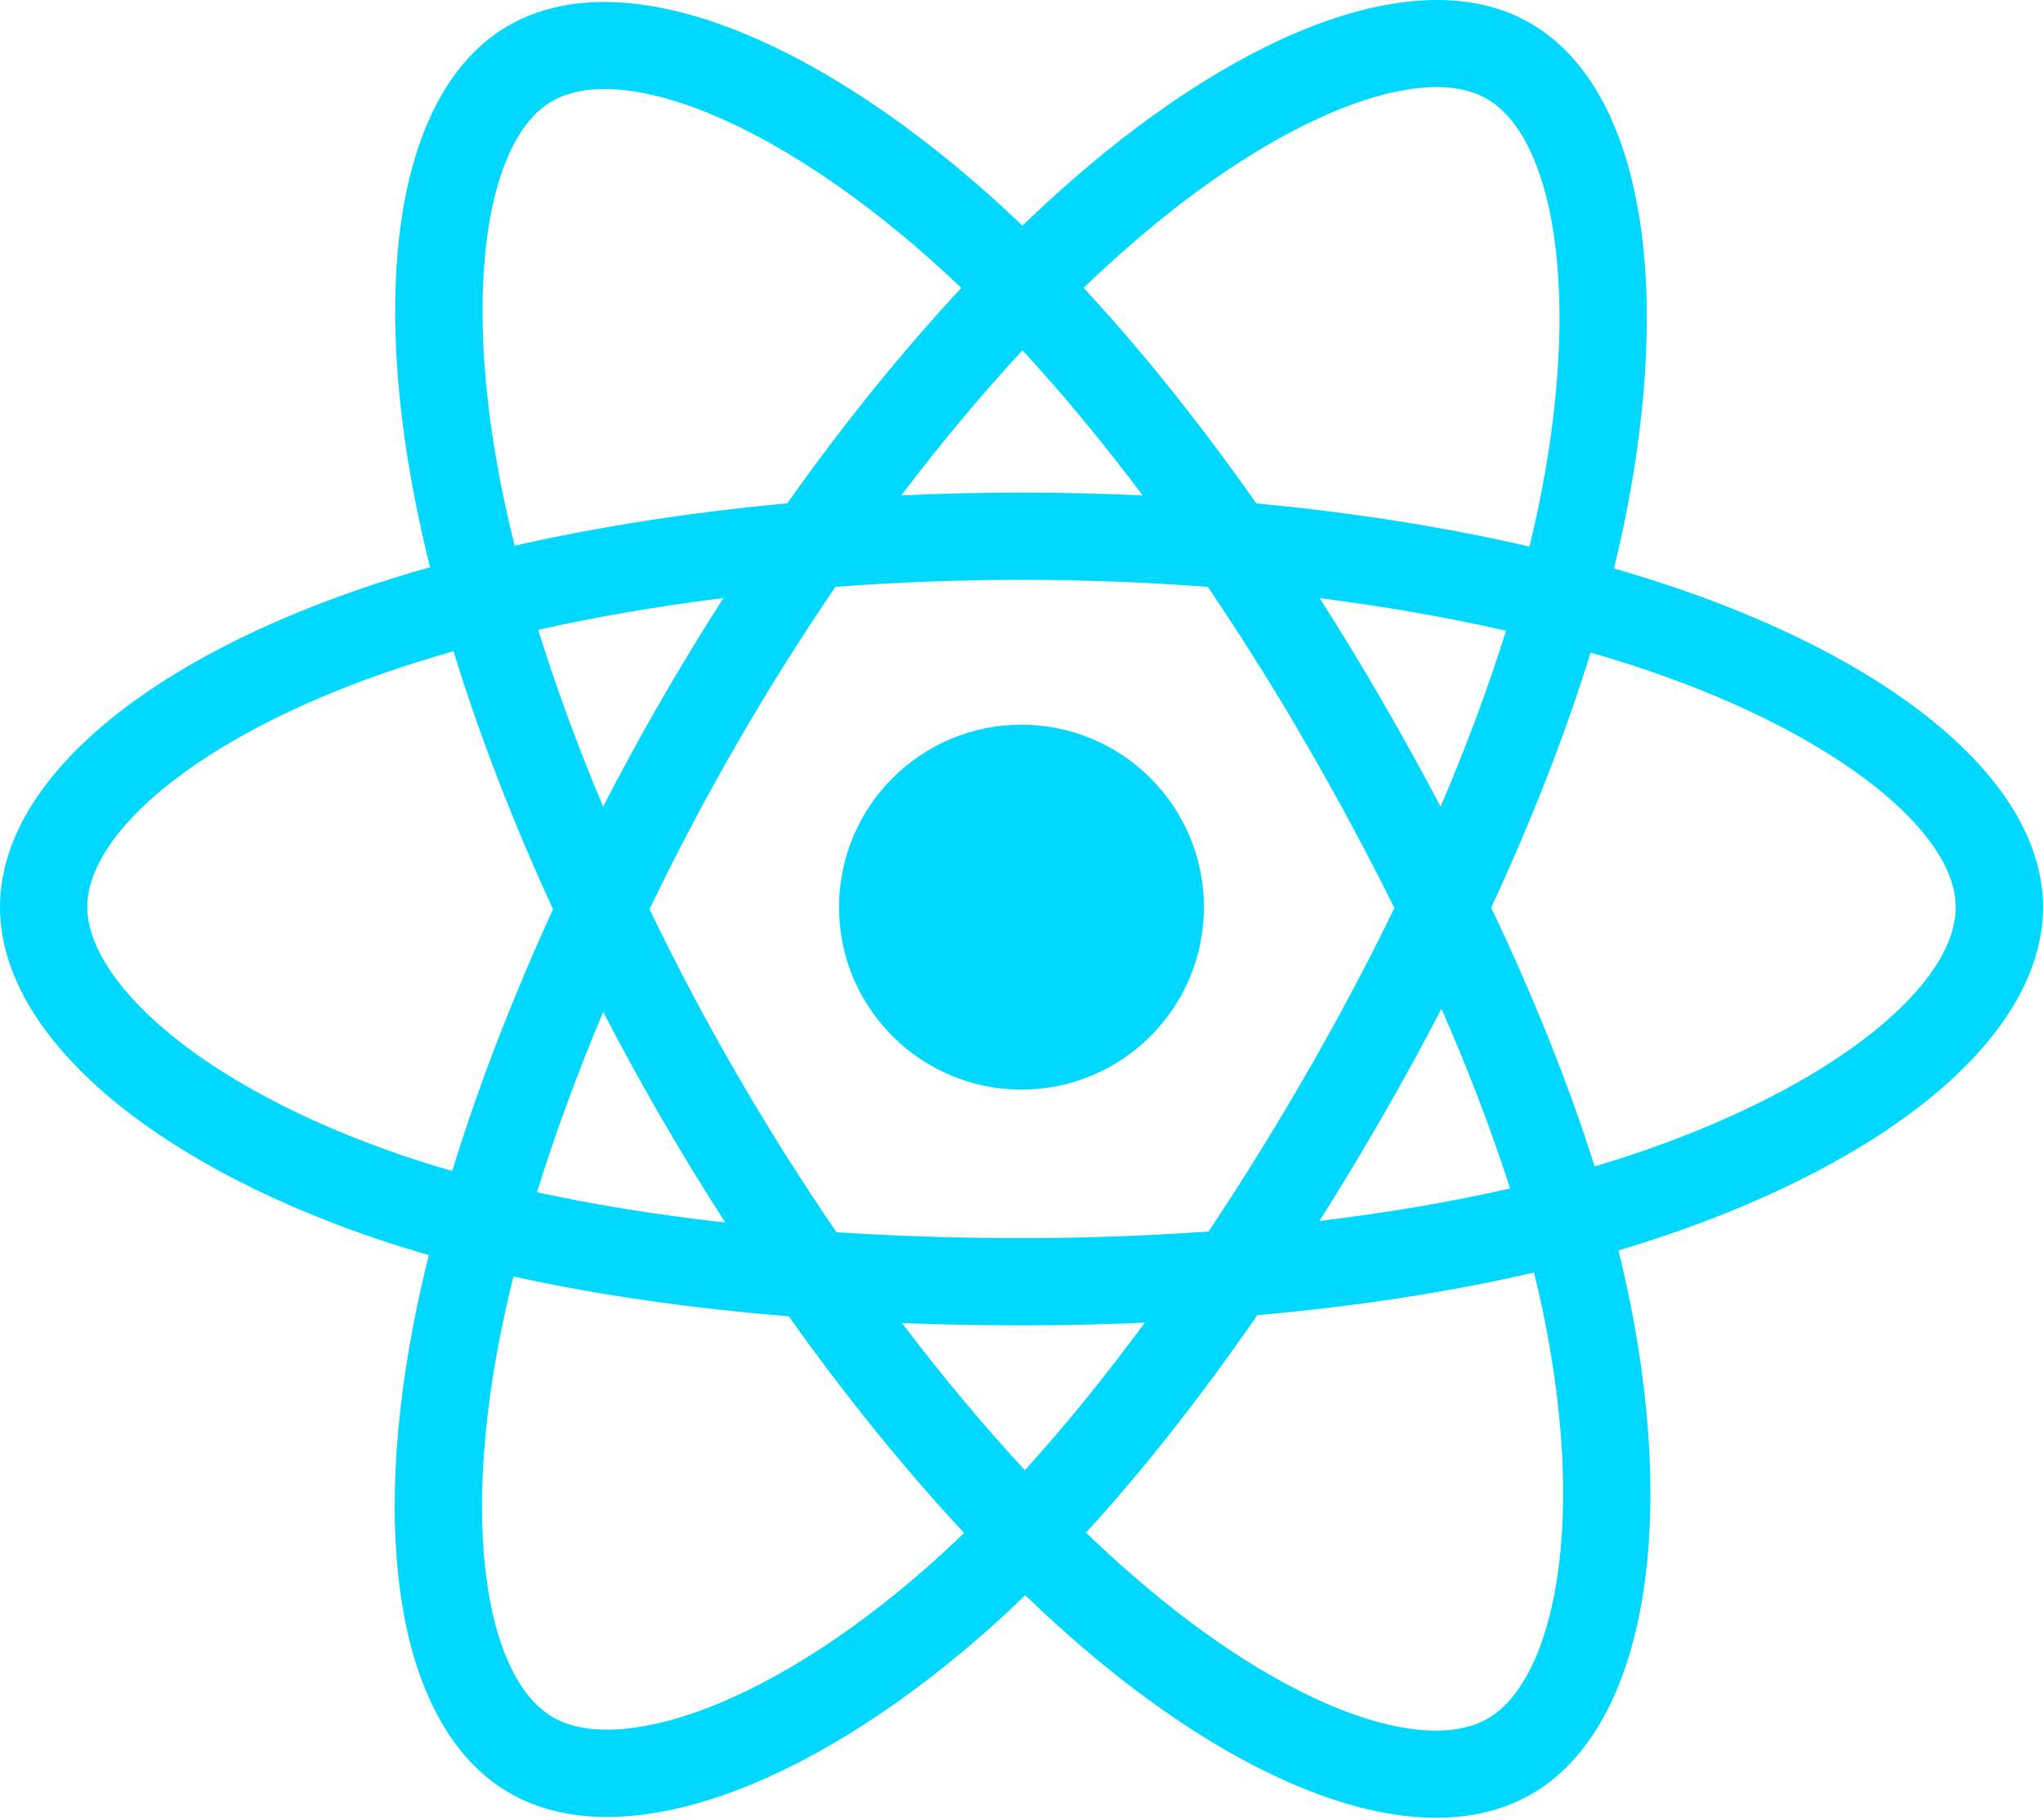
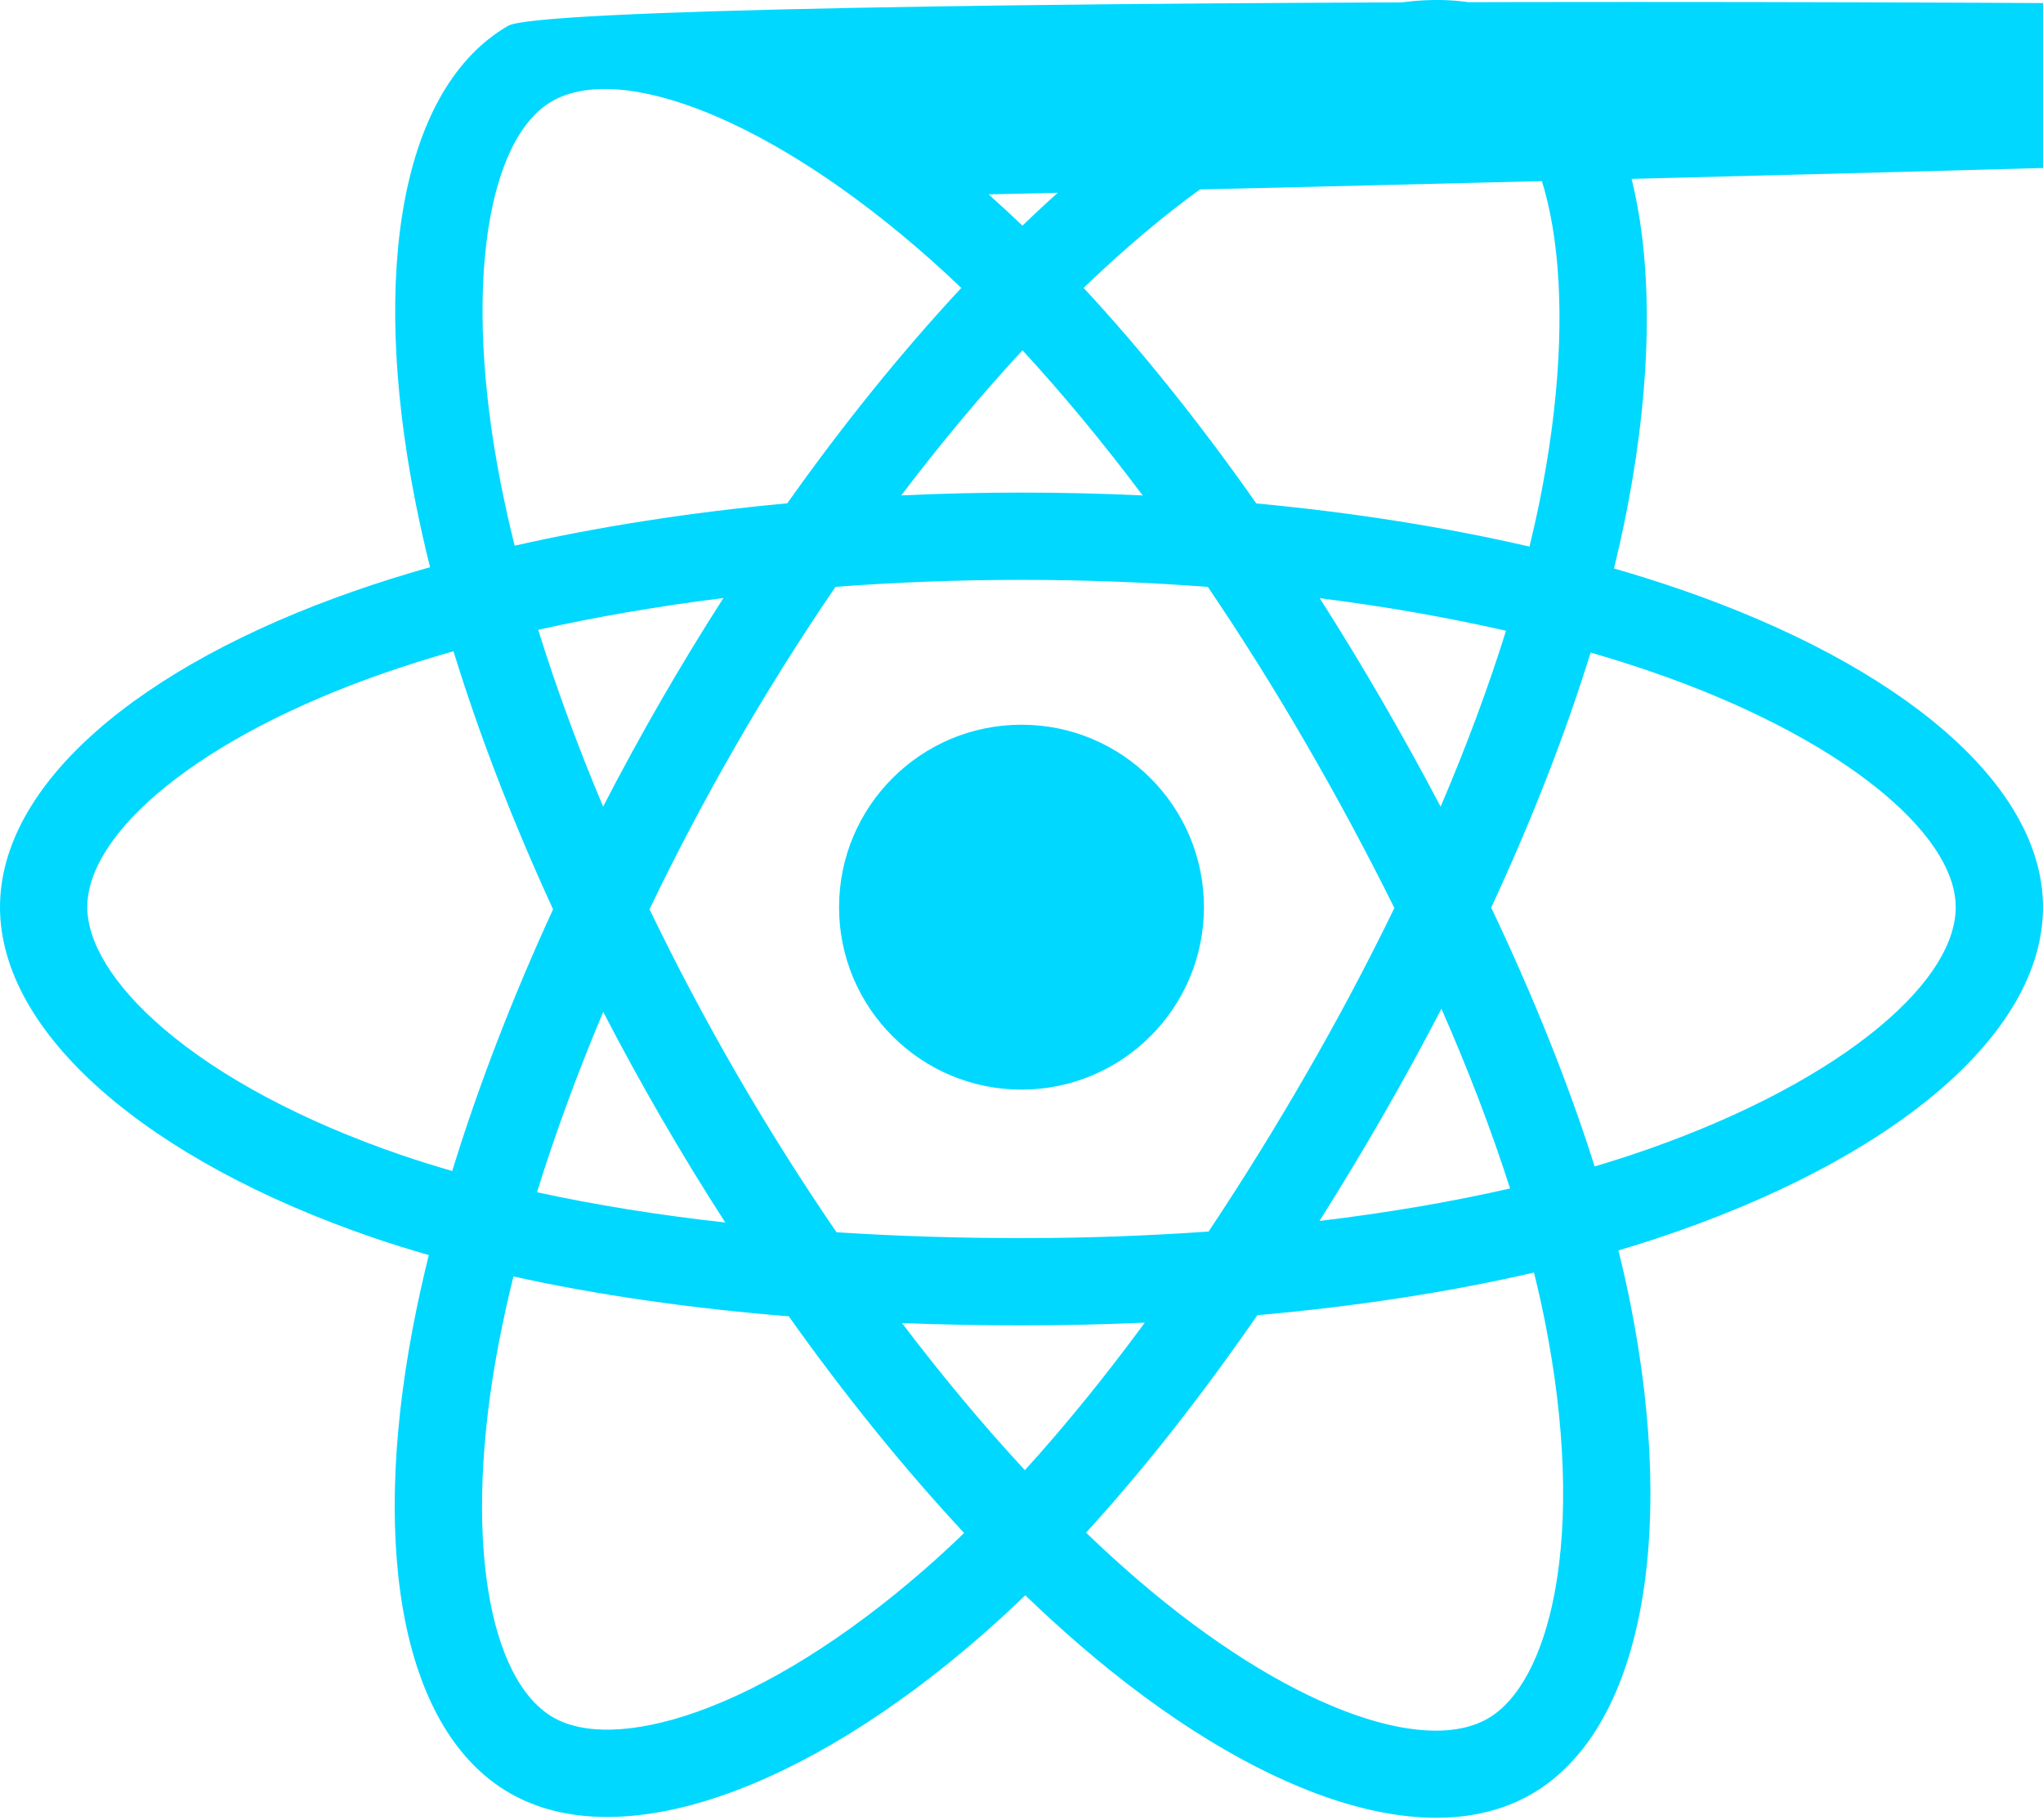
<svg xmlns="http://www.w3.org/2000/svg" aria-hidden="true" role="img" class="iconify iconify--logos" width="35.93" height="32" preserveAspectRatio="xMidYMid meet" viewBox="0 0 256 228">
-   <path fill="#00D8FF" d="M210.483 73.824a171.49 171.49 0 0 0-8.24-2.597c.465-1.9.893-3.777 1.273-5.621c6.238-30.281 2.16-54.676-11.769-62.708c-13.355-7.7-35.196.329-57.254 19.526a171.23 171.23 0 0 0-6.375 5.848a155.866 155.866 0 0 0-4.241-3.917C100.759 3.829 77.587-4.822 63.673 3.233C50.33 10.957 46.379 33.89 51.995 62.588a170.974 170.974 0 0 0 1.892 8.48c-3.28.932-6.445 1.924-9.474 2.98C17.309 83.498 0 98.307 0 113.668c0 15.865 18.582 31.778 46.812 41.427a145.52 145.52 0 0 0 6.921 2.165a167.467 167.467 0 0 0-2.01 9.138c-5.354 28.2-1.173 50.591 12.134 58.266c13.744 7.926 36.812-.22 59.273-19.855a145.567 145.567 0 0 0 5.342-4.923a168.064 168.064 0 0 0 6.92 6.314c21.758 18.722 43.246 26.282 56.54 18.586c13.731-7.949 18.194-32.003 12.4-61.268a145.016 145.016 0 0 0-1.535-6.842c1.62-.48 3.21-.974 4.76-1.488c29.348-9.723 48.443-25.443 48.443-41.52c0-15.417-17.868-30.326-45.517-39.844Zm-6.365 70.984c-1.4.463-2.836.91-4.3 1.345c-3.24-10.257-7.612-21.163-12.963-32.432c5.106-11 9.31-21.767 12.459-31.957c2.619.758 5.16 1.557 7.61 2.4c23.69 8.156 38.14 20.213 38.14 29.504c0 9.896-15.606 22.743-40.946 31.14Zm-10.514 20.834c2.562 12.94 2.927 24.64 1.23 33.787c-1.524 8.219-4.59 13.698-8.382 15.893c-8.067 4.67-25.32-1.4-43.927-17.412a156.726 156.726 0 0 1-6.437-5.87c7.214-7.889 14.423-17.06 21.459-27.246c12.376-1.098 24.068-2.894 34.671-5.345a134.17 134.17 0 0 1 1.386 6.193ZM87.276 214.515c-7.882 2.783-14.16 2.863-17.955.675c-8.075-4.657-11.432-22.636-6.853-46.752a156.923 156.923 0 0 1 1.869-8.499c10.486 2.32 22.093 3.988 34.498 4.994c7.084 9.967 14.501 19.128 21.976 27.15a134.668 134.668 0 0 1-4.877 4.492c-9.933 8.682-19.886 14.842-28.658 17.94ZM50.35 144.747c-12.483-4.267-22.792-9.812-29.858-15.863c-6.35-5.437-9.555-10.836-9.555-15.216c0-9.322 13.897-21.212 37.076-29.293c2.813-.98 5.757-1.905 8.812-2.773c3.204 10.42 7.406 21.315 12.477 32.332c-5.137 11.18-9.399 22.249-12.634 32.792a134.718 134.718 0 0 1-6.318-1.979Zm12.378-84.26c-4.811-24.587-1.616-43.134 6.425-47.789c8.564-4.958 27.502 2.111 47.463 19.835a144.318 144.318 0 0 1 3.841 3.545c-7.438 7.987-14.787 17.08-21.808 26.988c-12.04 1.116-23.565 2.908-34.161 5.309a160.342 160.342 0 0 1-1.76-7.887Zm110.427 27.268a347.8 347.8 0 0 0-7.785-12.803c8.168 1.033 15.994 2.404 23.343 4.08c-2.206 7.072-4.956 14.465-8.193 22.045a381.151 381.151 0 0 0-7.365-13.322Zm-45.032-43.861c5.044 5.465 10.096 11.566 15.065 18.186a322.04 322.04 0 0 0-30.257-.006c4.974-6.559 10.069-12.652 15.192-18.18ZM82.802 87.83a323.167 323.167 0 0 0-7.227 13.238c-3.184-7.553-5.909-14.98-8.134-22.152c7.304-1.634 15.093-2.97 23.209-3.984a321.524 321.524 0 0 0-7.848 12.897Zm8.081 65.352c-8.385-.936-16.291-2.203-23.593-3.793c2.26-7.3 5.045-14.885 8.298-22.6a321.187 321.187 0 0 0 7.257 13.246c2.594 4.48 5.28 8.868 8.038 13.147Zm37.542 31.03c-5.184-5.592-10.354-11.779-15.403-18.433c4.902.192 9.899.29 14.978.29c5.218 0 10.376-.117 15.453-.343c-4.985 6.774-10.018 12.97-15.028 18.486Zm52.198-57.817c3.422 7.8 6.306 15.345 8.596 22.52c-7.422 1.694-15.436 3.058-23.88 4.071a382.417 382.417 0 0 0 7.859-13.026a347.403 347.403 0 0 0 7.425-13.565Zm-16.898 8.101a358.557 358.557 0 0 1-12.281 19.815a329.4 329.4 0 0 1-23.444.823c-7.967 0-15.716-.248-23.178-.732a310.202 310.202 0 0 1-12.513-19.846h.001a307.41 307.41 0 0 1-10.923-20.627a310.278 310.278 0 0 1 10.89-20.637l-.001.001a307.318 307.318 0 0 1 12.413-19.761c7.613-.576 15.42-.876 23.31-.876H128c7.926 0 15.743.303 23.354.883a329.357 329.357 0 0 1 12.335 19.695a358.489 358.489 0 0 1 11.036 20.54a329.472 329.472 0 0 1-11 20.722Zm22.56-122.124c8.572 4.944 11.906 24.881 6.52 51.026c-.344 1.668-.73 3.367-1.15 5.09c-10.622-2.452-22.155-4.275-34.23-5.408c-7.034-10.017-14.323-19.124-21.64-27.008a160.789 160.789 0 0 1 5.888-5.4c18.9-16.447 36.564-22.941 44.612-18.3ZM128 90.808c12.625 0 22.86 10.235 22.86 22.86s-10.235 22.86-22.86 22.86s-22.86-10.235-22.86-22.86s10.235-22.86 22.86-22.86Z" />
+   <path fill="#00D8FF" d="M210.483 73.824a171.49 171.49 0 0 0-8.24-2.597c.465-1.9.893-3.777 1.273-5.621c6.238-30.281 2.16-54.676-11.769-62.708c-13.355-7.7-35.196.329-57.254 19.526a171.23 171.23 0 0 0-6.375 5.848a155.866 155.866 0 0 0-4.241-3.917C1019 3.829 77.587-4.822 63.673 3.233C50.33 10.957 46.379 33.89 51.995 62.588a170.974 170.974 0 0 0 1.892 8.48c-3.28.932-6.445 1.924-9.474 2.98C17.309 83.498 0 98.307 0 113.668c0 15.865 18.582 31.778 46.812 41.427a145.52 145.52 0 0 0 6.921 2.165a167.467 167.467 0 0 0-2.01 9.138c-5.354 28.2-1.173 50.591 12.134 58.266c13.744 7.926 36.812-.22 59.273-19.855a145.567 145.567 0 0 0 5.342-4.923a168.064 168.064 0 0 0 6.92 6.314c21.758 18.722 43.246 26.282 56.54 18.586c13.731-7.949 18.194-32.003 12.4-61.268a145.016 145.016 0 0 0-1.535-6.842c1.62-.48 3.21-.974 4.76-1.488c29.348-9.723 48.443-25.443 48.443-41.52c0-15.417-17.868-30.326-45.517-39.844Zm-6.365 70.984c-1.4.463-2.836.91-4.3 1.345c-3.24-10.257-7.612-21.163-12.963-32.432c5.106-11 9.31-21.767 12.459-31.957c2.619.758 5.16 1.557 7.61 2.4c23.69 8.156 38.14 20.213 38.14 29.504c0 9.896-15.606 22.743-40.946 31.14Zm-10.514 20.834c2.562 12.94 2.927 24.64 1.23 33.787c-1.524 8.219-4.59 13.698-8.382 15.893c-8.067 4.67-25.32-1.4-43.927-17.412a156.726 156.726 0 0 1-6.437-5.87c7.214-7.889 14.423-17.06 21.459-27.246c12.376-1.098 24.068-2.894 34.671-5.345a134.17 134.17 0 0 1 1.386 6.193ZM87.276 214.515c-7.882 2.783-14.16 2.863-17.955.675c-8.075-4.657-11.432-22.636-6.853-46.752a156.923 156.923 0 0 1 1.869-8.499c10.486 2.32 22.093 3.988 34.498 4.994c7.084 9.967 14.501 19.128 21.976 27.15a134.668 134.668 0 0 1-4.877 4.492c-9.933 8.682-19.886 14.842-28.658 17.94ZM50.35 144.747c-12.483-4.267-22.792-9.812-29.858-15.863c-6.35-5.437-9.555-10.836-9.555-15.216c0-9.322 13.897-21.212 37.076-29.293c2.813-.98 5.757-1.905 8.812-2.773c3.204 10.42 7.406 21.315 12.477 32.332c-5.137 11.18-9.399 22.249-12.634 32.792a134.718 134.718 0 0 1-6.318-1.979Zm12.378-84.26c-4.811-24.587-1.616-43.134 6.425-47.789c8.564-4.958 27.502 2.111 47.463 19.835a144.318 144.318 0 0 1 3.841 3.545c-7.438 7.987-14.787 17.08-21.808 26.988c-12.04 1.116-23.565 2.908-34.161 5.309a160.342 160.342 0 0 1-1.76-7.887Zm110.427 27.268a347.8 347.8 0 0 0-7.785-12.803c8.168 1.033 15.994 2.404 23.343 4.08c-2.206 7.072-4.956 14.465-8.193 22.045a381.151 381.151 0 0 0-7.365-13.322Zm-45.032-43.861c5.044 5.465 10.096 11.566 15.065 18.186a322.04 322.04 0 0 0-30.257-.006c4.974-6.559 10.069-12.652 15.192-18.18ZM82.802 87.83a323.167 323.167 0 0 0-7.227 13.238c-3.184-7.553-5.909-14.98-8.134-22.152c7.304-1.634 15.093-2.97 23.209-3.984a321.524 321.524 0 0 0-7.848 12.897Zm8.081 65.352c-8.385-.936-16.291-2.203-23.593-3.793c2.26-7.3 5.045-14.885 8.298-22.6a321.187 321.187 0 0 0 7.257 13.246c2.594 4.48 5.28 8.868 8.038 13.147Zm37.542 31.03c-5.184-5.592-10.354-11.779-15.403-18.433c4.902.192 9.899.29 14.978.29c5.218 0 10.376-.117 15.453-.343c-4.985 6.774-10.018 12.97-15.028 18.486Zm52.198-57.817c3.422 7.8 6.306 15.345 8.596 22.52c-7.422 1.694-15.436 3.058-23.88 4.071a382.417 382.417 0 0 0 7.859-13.026a347.403 347.403 0 0 0 7.425-13.565Zm-16.898 8.101a358.557 358.557 0 0 1-12.281 19.815a329.4 329.4 0 0 1-23.444.823c-7.967 0-15.716-.248-23.178-.732a310.202 310.202 0 0 1-12.513-19.846h.001a307.41 307.41 0 0 1-10.923-20.627a310.278 310.278 0 0 1 10.89-20.637l-.001.001a307.318 307.318 0 0 1 12.413-19.761c7.613-.576 15.42-.876 23.31-.876H128c7.926 0 15.743.303 23.354.883a329.357 329.357 0 0 1 12.335 19.695a358.489 358.489 0 0 1 11.036 20.54a329.472 329.472 0 0 1-11 20.722Zm22.56-122.124c8.572 4.944 11.906 24.881 6.52 51.026c-.344 1.668-.73 3.367-1.15 5.09c-10.622-2.452-22.155-4.275-34.23-5.408c-7.034-10.017-14.323-19.124-21.64-27.008a160.789 160.789 0 0 1 5.888-5.4c18.9-16.447 36.564-22.941 44.612-18.3ZM128 90.808c12.625 0 22.86 10.235 22.86 22.86s-10.235 22.86-22.86 22.86s-22.86-10.235-22.86-22.86s10.235-22.86 22.86-22.86Z" />
</svg>
